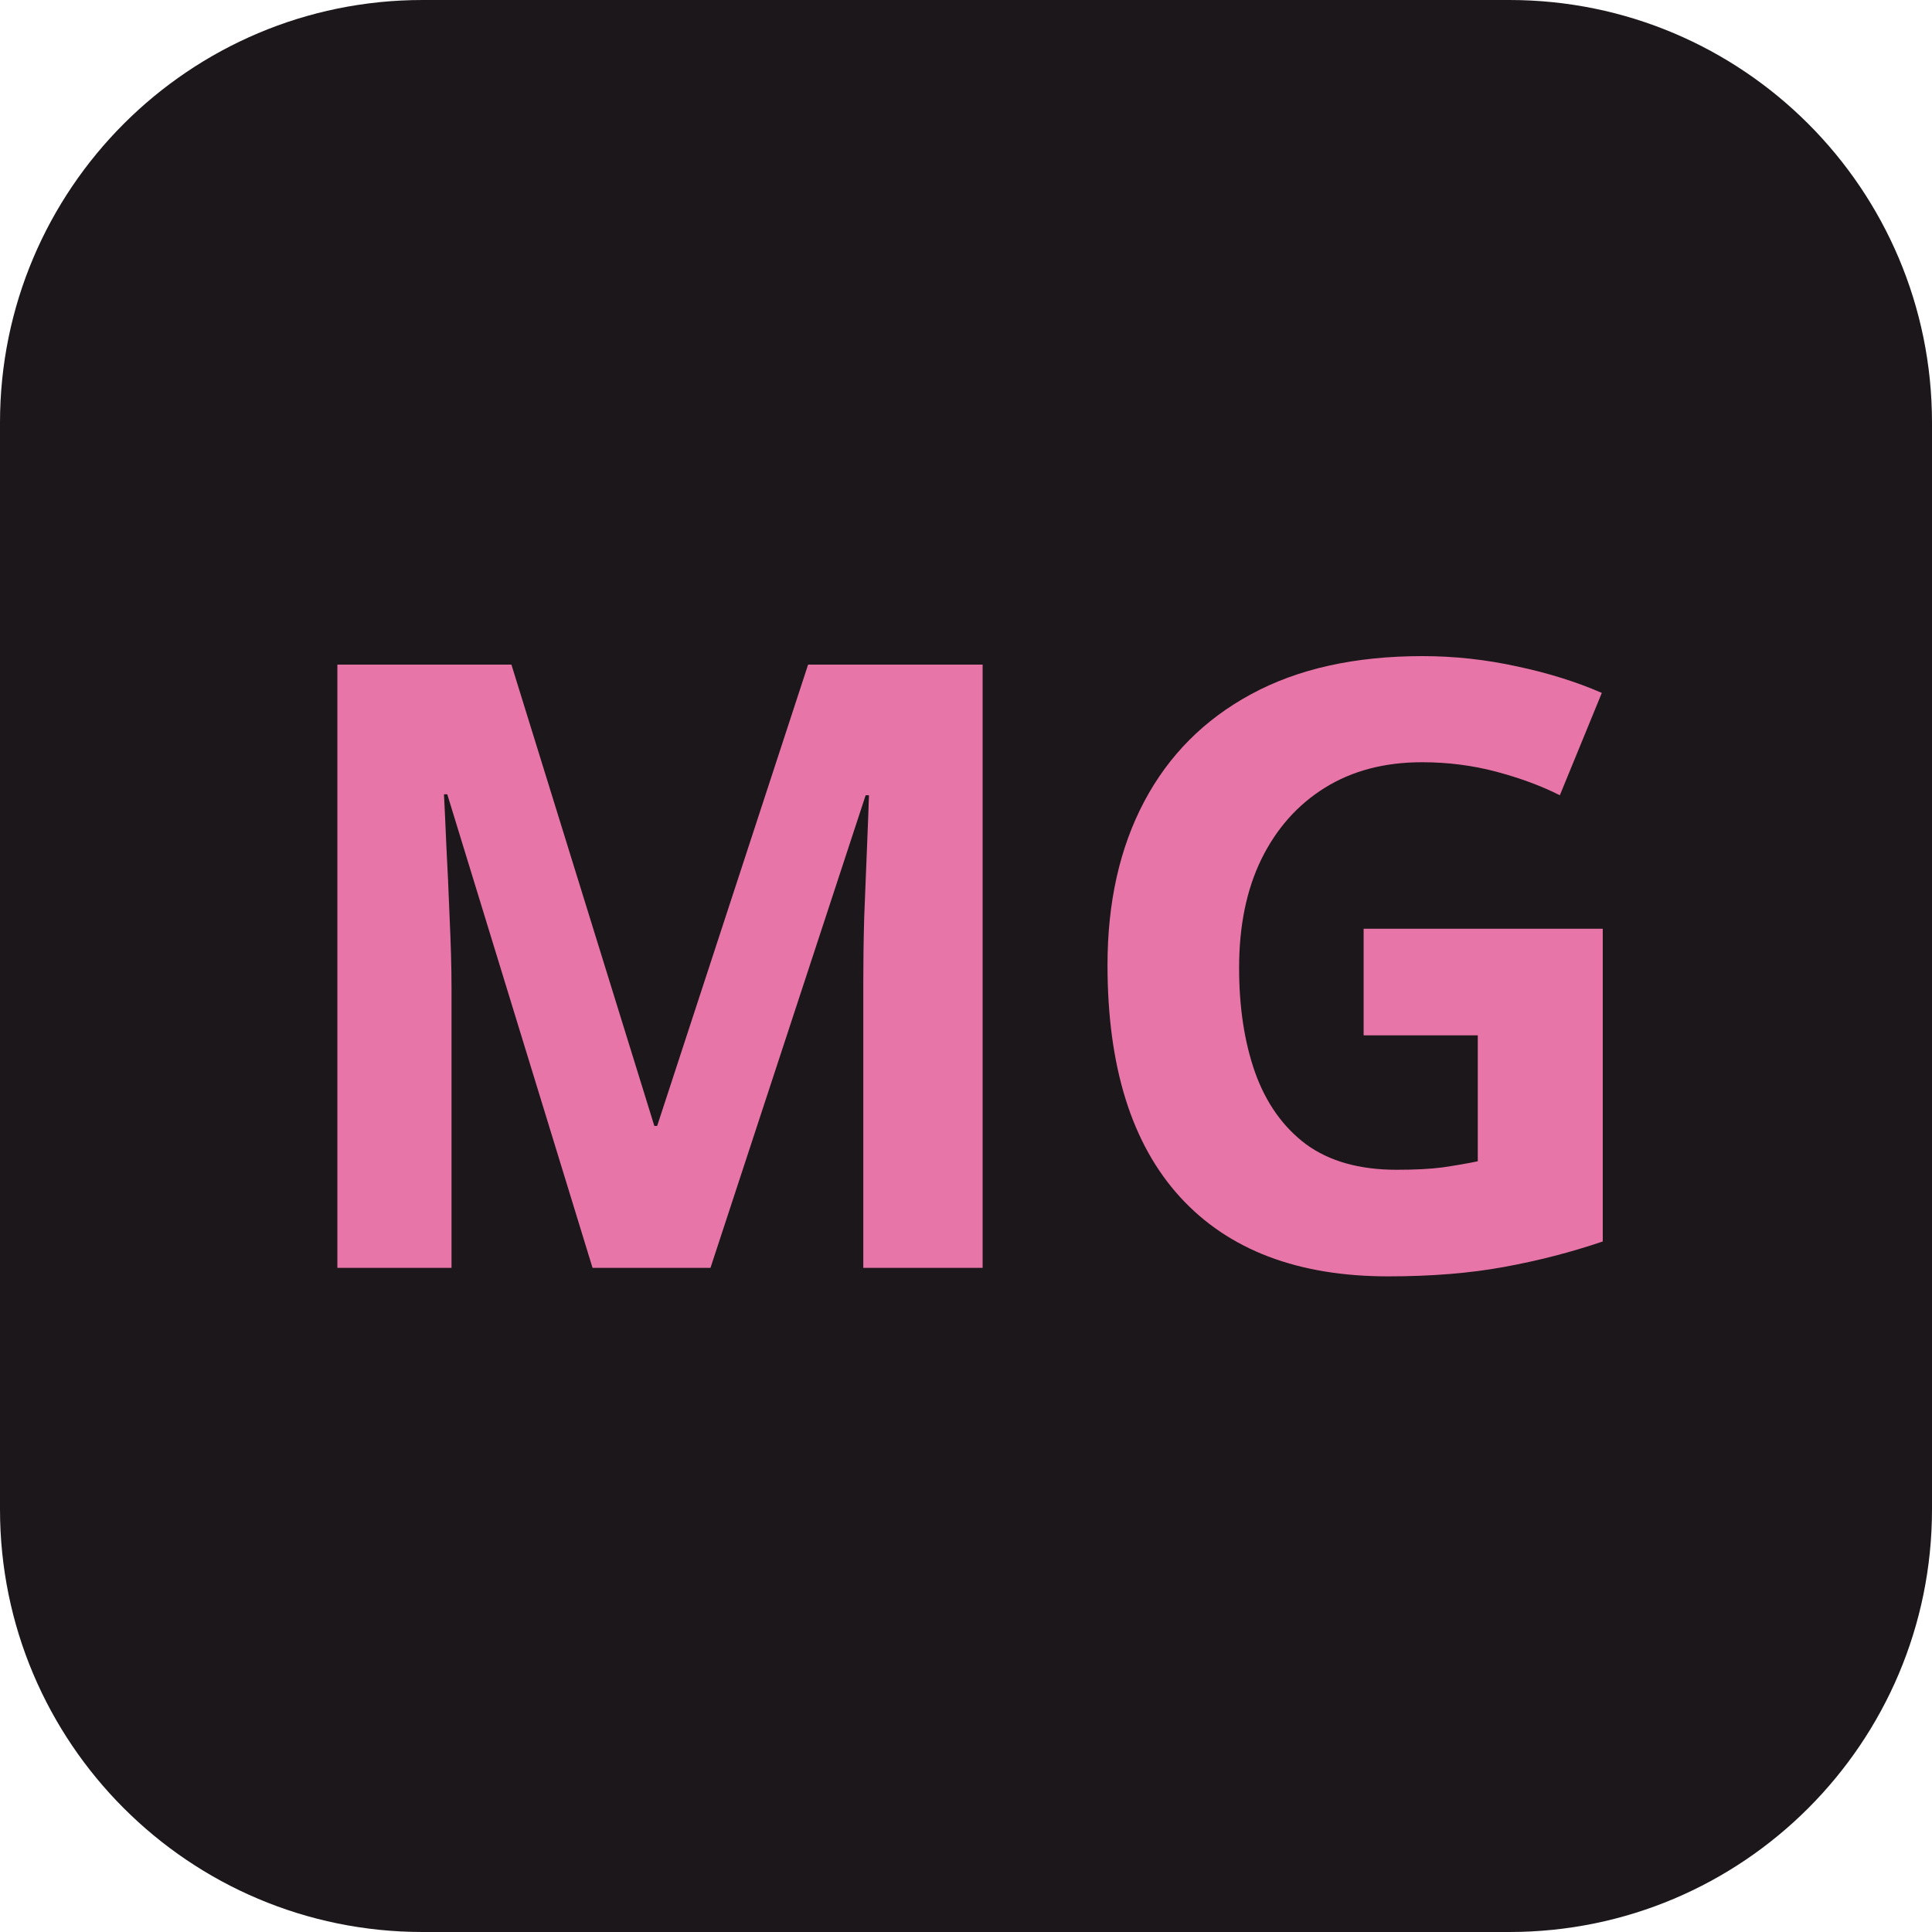
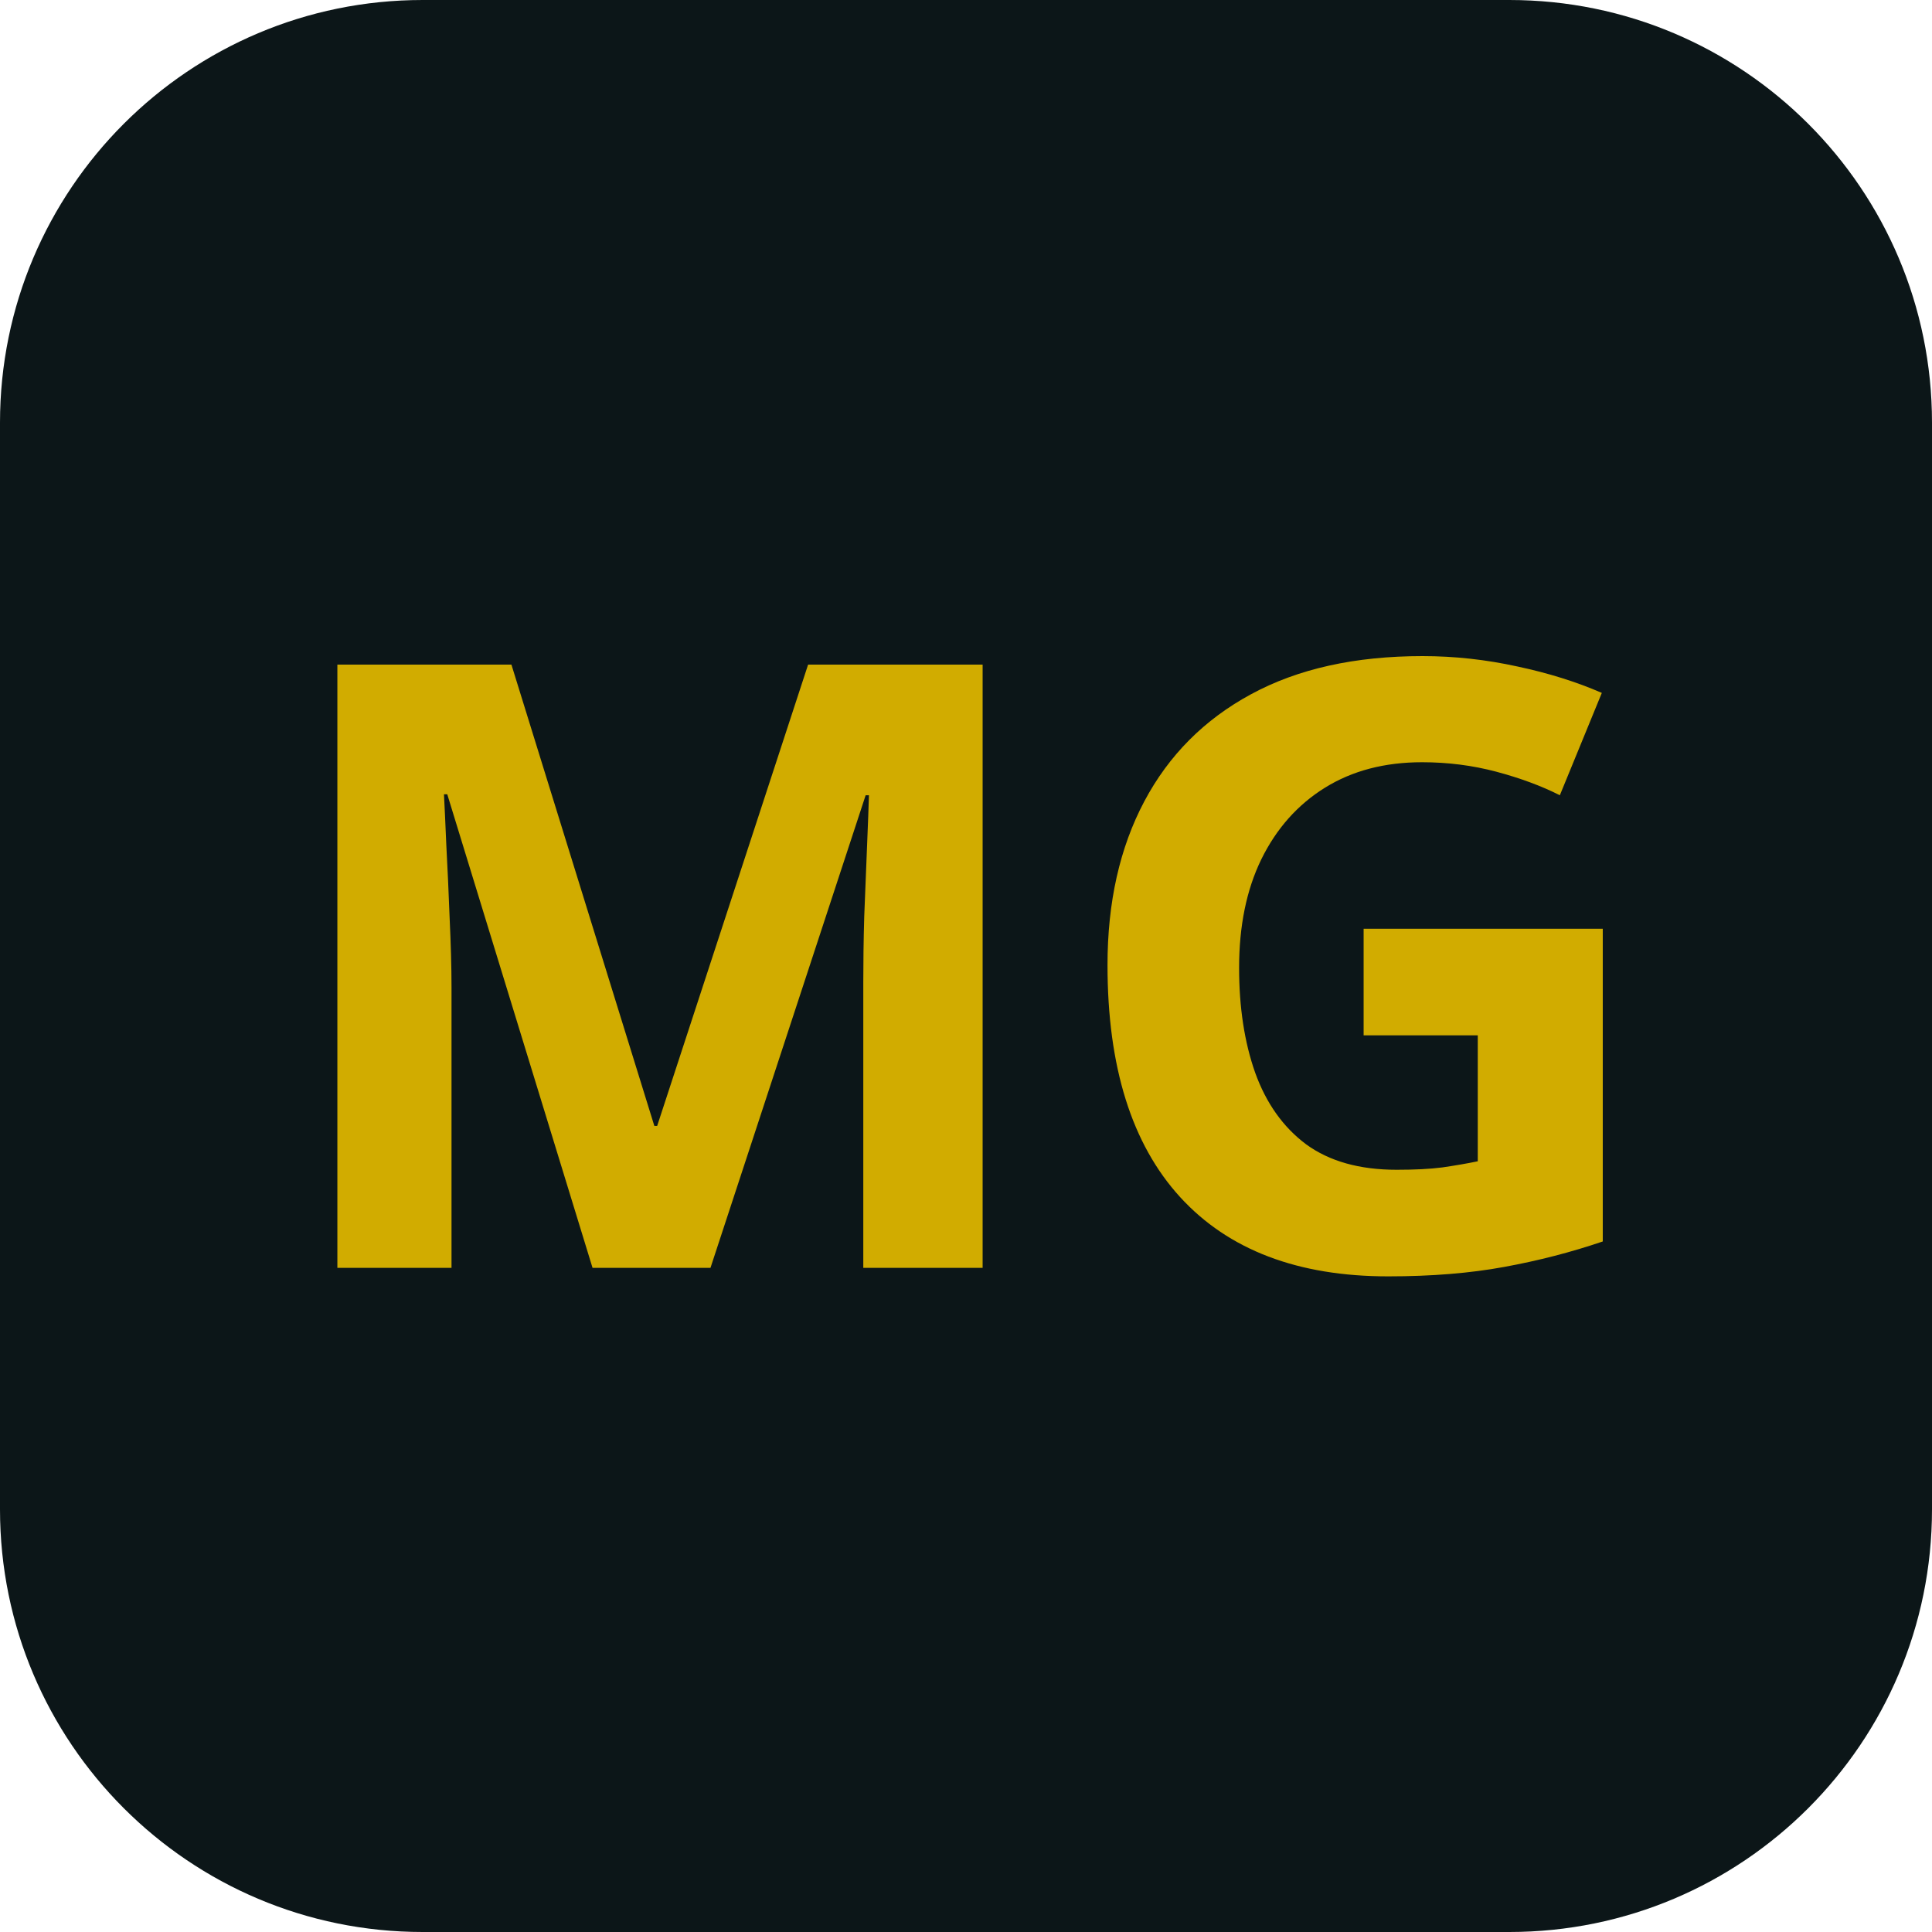
<svg xmlns="http://www.w3.org/2000/svg" viewBox="0 0 64 64">
-   <rect width="64" height="64" rx="14" fill="#1C171A" />
-   <text x="32" y="42" text-anchor="middle" font-family="system-ui, sans-serif" font-size="28" font-weight="700" fill="#E875A7">MG</text>
+   <rect width="64" height="64" rx="14" fill="#0C1618" />
+   <text x="32" y="42" text-anchor="middle" font-family="system-ui, sans-serif" font-size="28" font-weight="700" fill="#D1AC00">MG</text>
</svg>
